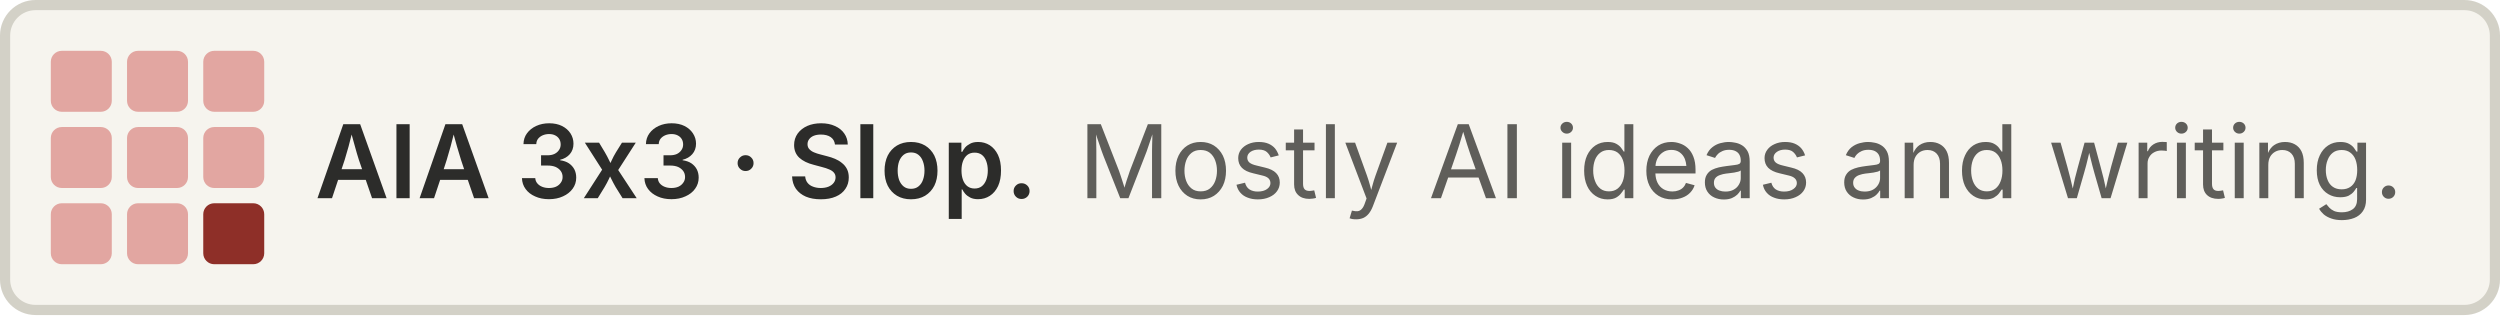
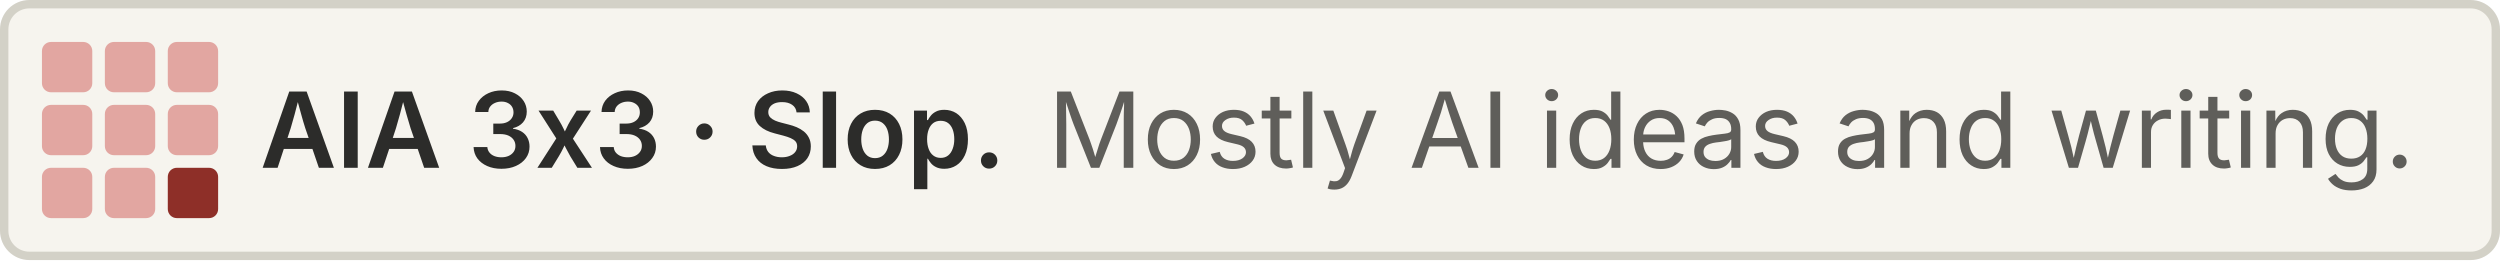
- <svg xmlns="http://www.w3.org/2000/svg" width="246" height="31" viewBox="0 0 246 31" role="img" aria-label="AIA 3x3 · Slop: mostly AI ideas and writing">
-   <rect x="0.5" y="0.5" width="245" height="30" rx="3" fill="#F6F4EE" stroke="#D3D1C7" />
+ <svg xmlns="http://www.w3.org/2000/svg" width="298" height="31" viewBox="0 0 298 31" role="img" aria-label="AIA 3x3 · Slop: mostly AI ideas and writing">
+   <rect x="0.5" y="0.5" width="297" height="30" rx="3" fill="#F6F4EE" stroke="#D3D1C7" />
  <rect x="5" y="5" width="6" height="6" rx="1.08" fill="#E2A6A1" />
  <rect x="12.5" y="5" width="6" height="6" rx="1.08" fill="#E2A6A1" />
  <rect x="20" y="5" width="6" height="6" rx="1.08" fill="#E2A6A1" />
  <rect x="5" y="12.5" width="6" height="6" rx="1.08" fill="#E2A6A1" />
  <rect x="12.5" y="12.5" width="6" height="6" rx="1.08" fill="#E2A6A1" />
  <rect x="20" y="12.5" width="6" height="6" rx="1.08" fill="#E2A6A1" />
  <rect x="5" y="20" width="6" height="6" rx="1.08" fill="#E2A6A1" />
  <rect x="12.5" y="20" width="6" height="6" rx="1.08" fill="#E2A6A1" />
  <rect x="20" y="20" width="6" height="6" rx="1.08" fill="#8E2F28" />
-   <path fill="#2C2C2A" d="M32.67 19.50L31.24 19.50L33.78 12.22L35.44 12.22L38.04 19.50L36.61 19.50L35.99 17.70L33.27 17.70L32.67 19.50M33.61 16.65L35.63 16.65L35.31 15.72Q35.12 15.13 34.92 14.39Q34.77 13.87 34.60 13.24Q34.44 13.88 34.30 14.41Q34.10 15.15 33.92 15.72M39.01 12.22L40.31 12.22L40.31 19.50L39.01 19.50M42.71 19.50L41.29 19.50L43.83 12.22L45.48 12.22L48.08 19.50L46.65 19.50L46.03 17.70L43.31 17.70L42.71 19.50M43.66 16.65L45.67 16.65L45.36 15.72Q45.17 15.13 44.96 14.39Q44.81 13.87 44.64 13.24Q44.48 13.88 44.34 14.41Q44.14 15.15 43.96 15.72M54.02 19.60Q53.25 19.60 52.66 19.33Q52.06 19.07 51.72 18.60Q51.38 18.14 51.36 17.53L52.67 17.53Q52.69 17.83 52.87 18.04Q53.05 18.26 53.35 18.38Q53.65 18.50 54.02 18.50Q54.41 18.50 54.71 18.37Q55.01 18.23 55.18 17.98Q55.36 17.74 55.36 17.42Q55.36 17.08 55.18 16.83Q55 16.58 54.68 16.43Q54.35 16.29 53.89 16.29L53.24 16.29L53.24 15.28L53.89 15.28Q54.27 15.28 54.55 15.15Q54.84 15.01 55 14.77Q55.17 14.53 55.17 14.22Q55.17 13.91 55.03 13.68Q54.89 13.45 54.63 13.32Q54.37 13.19 54.03 13.19Q53.70 13.19 53.41 13.31Q53.13 13.43 52.95 13.65Q52.78 13.87 52.77 14.18L51.51 14.18Q51.52 13.57 51.86 13.11Q52.20 12.65 52.77 12.39Q53.34 12.13 54.04 12.13Q54.77 12.13 55.31 12.40Q55.84 12.67 56.14 13.13Q56.43 13.59 56.43 14.14Q56.43 14.75 56.07 15.17Q55.71 15.58 55.12 15.72L55.12 15.77Q55.63 15.84 55.98 16.07Q56.33 16.31 56.52 16.67Q56.70 17.03 56.70 17.48Q56.70 18.09 56.35 18.57Q56 19.05 55.40 19.32Q54.80 19.60 54.02 19.60M58.82 19.50L57.45 19.50L59.25 16.70L57.55 14.04L58.95 14.04L59.51 14.97Q59.75 15.38 59.94 15.78Q60 15.91 60.07 16.04Q60.13 15.91 60.19 15.78Q60.37 15.38 60.62 14.97L61.20 14.04L62.56 14.04L60.83 16.73L62.65 19.50L61.26 19.50L60.58 18.41Q60.34 17.99 60.15 17.60Q60.09 17.48 60.03 17.36Q59.97 17.48 59.92 17.60Q59.74 17.99 59.49 18.41M66.07 19.60Q65.30 19.60 64.71 19.33Q64.12 19.07 63.77 18.60Q63.43 18.14 63.41 17.53L64.73 17.53Q64.75 17.83 64.92 18.04Q65.10 18.26 65.40 18.38Q65.70 18.50 66.07 18.50Q66.46 18.50 66.76 18.37Q67.06 18.23 67.23 17.98Q67.41 17.74 67.41 17.42Q67.41 17.08 67.23 16.83Q67.05 16.58 66.73 16.43Q66.40 16.29 65.94 16.29L65.29 16.29L65.29 15.28L65.94 15.28Q66.32 15.28 66.61 15.15Q66.89 15.01 67.05 14.77Q67.22 14.53 67.22 14.22Q67.22 13.91 67.08 13.68Q66.94 13.45 66.68 13.32Q66.42 13.19 66.08 13.19Q65.75 13.19 65.46 13.31Q65.18 13.43 65 13.65Q64.83 13.87 64.82 14.18L63.56 14.18Q63.57 13.57 63.91 13.11Q64.25 12.65 64.82 12.39Q65.39 12.13 66.09 12.13Q66.82 12.13 67.36 12.40Q67.89 12.67 68.19 13.13Q68.49 13.59 68.49 14.14Q68.49 14.75 68.12 15.17Q67.76 15.58 67.17 15.72L67.17 15.77Q67.68 15.84 68.03 16.07Q68.38 16.31 68.57 16.67Q68.75 17.03 68.75 17.48Q68.75 18.09 68.40 18.57Q68.06 19.05 67.45 19.32Q66.85 19.60 66.07 19.60M73.36 16.83Q73.04 16.83 72.81 16.60Q72.58 16.38 72.58 16.05Q72.58 15.72 72.81 15.50Q73.04 15.27 73.36 15.27Q73.70 15.27 73.92 15.50Q74.15 15.72 74.15 16.05Q74.15 16.38 73.92 16.60Q73.70 16.83 73.36 16.83M80.77 19.61Q79.92 19.61 79.30 19.35Q78.68 19.08 78.32 18.58Q77.97 18.08 77.94 17.36L79.23 17.36Q79.26 17.74 79.47 18Q79.67 18.25 80.01 18.37Q80.35 18.50 80.76 18.50Q81.19 18.50 81.52 18.37Q81.84 18.24 82.03 18Q82.22 17.76 82.22 17.45Q82.22 17.17 82.05 16.98Q81.89 16.79 81.59 16.67Q81.30 16.54 80.90 16.44L80.08 16.22Q79.16 15.99 78.65 15.52Q78.14 15.04 78.14 14.27Q78.14 13.63 78.49 13.14Q78.84 12.66 79.44 12.39Q80.04 12.13 80.80 12.13Q81.58 12.13 82.16 12.40Q82.75 12.66 83.08 13.14Q83.41 13.61 83.42 14.22L82.16 14.22Q82.11 13.75 81.74 13.49Q81.37 13.24 80.78 13.24Q80.37 13.24 80.07 13.36Q79.78 13.48 79.62 13.70Q79.46 13.91 79.46 14.19Q79.46 14.50 79.65 14.69Q79.84 14.89 80.12 15Q80.41 15.12 80.70 15.19L81.38 15.37Q81.79 15.47 82.17 15.63Q82.55 15.79 82.85 16.04Q83.16 16.28 83.34 16.63Q83.52 16.99 83.52 17.46Q83.52 18.10 83.19 18.58Q82.87 19.07 82.25 19.34Q81.63 19.61 80.77 19.61M84.66 12.22L85.93 12.22L85.93 19.50L84.66 19.50M89.64 19.61Q88.85 19.61 88.26 19.26Q87.67 18.90 87.35 18.27Q87.04 17.64 87.04 16.80Q87.04 15.95 87.35 15.31Q87.67 14.68 88.26 14.32Q88.85 13.97 89.64 13.97Q90.44 13.97 91.03 14.32Q91.62 14.68 91.94 15.31Q92.25 15.95 92.25 16.80Q92.25 17.64 91.94 18.27Q91.62 18.90 91.03 19.26Q90.44 19.61 89.64 19.61M89.64 18.58Q90.09 18.58 90.38 18.34Q90.68 18.10 90.82 17.70Q90.97 17.29 90.97 16.79Q90.97 16.29 90.82 15.89Q90.68 15.48 90.38 15.24Q90.09 15 89.64 15Q89.20 15 88.91 15.24Q88.62 15.48 88.47 15.88Q88.33 16.29 88.33 16.79Q88.33 17.29 88.47 17.70Q88.62 18.10 88.91 18.34Q89.20 18.58 89.64 18.58M94.63 21.54L93.36 21.54L93.36 14.04L94.60 14.04L94.60 14.94L94.69 14.94Q94.78 14.75 94.96 14.52Q95.15 14.30 95.46 14.14Q95.77 13.97 96.25 13.97Q96.88 13.97 97.39 14.29Q97.90 14.62 98.20 15.24Q98.50 15.87 98.50 16.78Q98.50 17.68 98.21 18.31Q97.91 18.94 97.40 19.27Q96.89 19.60 96.24 19.60Q95.78 19.60 95.47 19.44Q95.16 19.28 94.97 19.06Q94.78 18.83 94.69 18.64L94.63 18.64L94.63 21.54M95.90 18.55Q96.33 18.55 96.62 18.32Q96.90 18.09 97.05 17.69Q97.20 17.28 97.20 16.78Q97.20 16.27 97.05 15.87Q96.91 15.47 96.62 15.24Q96.33 15.02 95.90 15.02Q95.48 15.02 95.19 15.24Q94.91 15.46 94.76 15.85Q94.61 16.24 94.61 16.78Q94.61 17.31 94.76 17.71Q94.91 18.11 95.20 18.33Q95.49 18.55 95.90 18.55M100.52 19.58Q100.19 19.58 99.97 19.36Q99.74 19.13 99.74 18.80Q99.74 18.47 99.97 18.25Q100.19 18.03 100.52 18.03Q100.85 18.03 101.08 18.25Q101.31 18.47 101.31 18.80Q101.31 19.13 101.08 19.36Q100.85 19.58 100.52 19.58" />
-   <path fill="#5F5E5A" d="M107.88 19.50L107 19.50L107 12.22L108.32 12.22L110.11 16.81Q110.17 16.98 110.25 17.22Q110.33 17.46 110.42 17.74Q110.51 18.03 110.60 18.30Q110.62 18.39 110.64 18.47Q110.66 18.40 110.69 18.32Q110.77 18.05 110.86 17.76Q110.95 17.48 111.04 17.23Q111.12 16.98 111.18 16.81L112.95 12.22L114.27 12.22L114.27 19.50L113.36 19.50L113.36 15.34Q113.36 15.12 113.36 14.83Q113.36 14.54 113.37 14.23Q113.38 13.91 113.39 13.58Q113.39 13.40 113.39 13.22Q113.33 13.42 113.26 13.63Q113.14 13.98 113.03 14.31Q112.92 14.63 112.83 14.90Q112.73 15.17 112.66 15.34L111.04 19.50L110.23 19.50L108.58 15.34Q108.51 15.17 108.42 14.91Q108.33 14.65 108.22 14.33Q108.11 14.01 107.99 13.66Q107.92 13.45 107.85 13.23Q107.85 13.38 107.86 13.54Q107.86 13.86 107.87 14.18Q107.87 14.50 107.88 14.81Q107.88 15.11 107.88 15.34M118.14 19.62Q117.40 19.62 116.84 19.27Q116.28 18.91 115.97 18.28Q115.66 17.64 115.66 16.80Q115.66 15.95 115.97 15.31Q116.28 14.68 116.84 14.32Q117.40 13.97 118.14 13.97Q118.89 13.97 119.45 14.32Q120.01 14.68 120.33 15.31Q120.64 15.95 120.64 16.80Q120.64 17.64 120.33 18.28Q120.01 18.91 119.45 19.27Q118.89 19.62 118.14 19.62M118.14 18.83Q118.70 18.83 119.05 18.55Q119.41 18.26 119.58 17.80Q119.75 17.34 119.75 16.80Q119.75 16.26 119.58 15.80Q119.41 15.33 119.05 15.04Q118.70 14.76 118.14 14.76Q117.60 14.76 117.25 15.04Q116.89 15.33 116.72 15.79Q116.55 16.26 116.55 16.80Q116.55 17.34 116.72 17.80Q116.89 18.26 117.25 18.55Q117.60 18.83 118.14 18.83M123.77 19.62Q123.21 19.62 122.78 19.45Q122.34 19.29 122.06 18.97Q121.77 18.65 121.67 18.18L122.51 17.98Q122.63 18.43 122.95 18.64Q123.28 18.85 123.76 18.85Q124.34 18.85 124.68 18.60Q125.01 18.36 125.01 18.02Q125.01 17.74 124.82 17.55Q124.62 17.36 124.21 17.27L123.31 17.05Q122.56 16.88 122.20 16.51Q121.84 16.14 121.84 15.56Q121.84 15.10 122.10 14.74Q122.37 14.38 122.82 14.18Q123.28 13.97 123.86 13.97Q124.42 13.97 124.82 14.14Q125.21 14.31 125.46 14.60Q125.70 14.90 125.83 15.29L125.03 15.49Q124.92 15.20 124.66 14.96Q124.39 14.72 123.87 14.72Q123.38 14.72 123.05 14.94Q122.73 15.17 122.73 15.51Q122.73 15.81 122.95 16Q123.17 16.18 123.65 16.29L124.47 16.49Q125.21 16.66 125.57 17.03Q125.93 17.40 125.93 17.96Q125.93 18.44 125.66 18.81Q125.39 19.19 124.90 19.40Q124.41 19.62 123.77 19.62M128.22 14.04L129.35 14.04L129.35 14.79L128.22 14.79L128.22 18.08Q128.22 18.45 128.37 18.62Q128.52 18.79 128.87 18.79Q128.95 18.79 129.08 18.77Q129.21 18.75 129.32 18.73L129.50 19.47Q129.36 19.52 129.19 19.54Q129.01 19.57 128.84 19.57Q128.13 19.57 127.74 19.19Q127.34 18.82 127.34 18.15L127.34 14.79L126.52 14.79L126.52 14.04L127.34 14.04L127.34 12.74L128.22 12.74M130.47 12.22L131.35 12.22L131.35 19.50L130.47 19.50M132.80 21.48L133.03 20.72L133.12 20.74Q133.39 20.81 133.61 20.78Q133.83 20.75 134 20.56Q134.18 20.37 134.31 19.98L134.47 19.53L132.38 14.04L133.34 14.04L134.51 17.28Q134.69 17.79 134.82 18.28Q134.87 18.49 134.93 18.69Q134.98 18.49 135.04 18.28Q135.17 17.78 135.35 17.28L136.52 14.04L137.48 14.04L135.08 20.32Q134.91 20.75 134.68 21.03Q134.45 21.31 134.14 21.45Q133.83 21.58 133.45 21.58Q133.21 21.58 133.04 21.55Q132.87 21.51 132.80 21.48M141.79 19.50L140.81 19.50L143.45 12.22L144.52 12.22L147.20 19.50L146.22 19.50L145.49 17.47L142.50 17.47L141.79 19.50M142.78 16.66L145.21 16.66L144.68 15.18Q144.54 14.78 144.35 14.18Q144.19 13.69 143.98 12.97Q143.77 13.70 143.61 14.20Q143.42 14.81 143.29 15.18M148.33 12.22L149.26 12.22L149.26 19.50L148.33 19.50M154.60 19.50L153.72 19.50L153.72 14.04L154.60 14.04L154.60 19.50M154.17 13.15Q153.92 13.15 153.74 12.98Q153.55 12.81 153.55 12.57Q153.55 12.32 153.74 12.15Q153.92 11.99 154.17 11.99Q154.42 11.99 154.60 12.15Q154.78 12.32 154.78 12.57Q154.78 12.81 154.60 12.98Q154.42 13.15 154.17 13.15M158.19 19.62Q157.51 19.62 156.99 19.27Q156.46 18.92 156.17 18.29Q155.88 17.65 155.88 16.79Q155.88 15.92 156.17 15.29Q156.47 14.66 156.99 14.31Q157.51 13.97 158.19 13.97Q158.73 13.97 159.04 14.15Q159.35 14.32 159.52 14.55Q159.69 14.77 159.78 14.92L159.84 14.92L159.84 12.22L160.72 12.22L160.72 19.50L159.87 19.50L159.87 18.66L159.78 18.66Q159.69 18.81 159.51 19.03Q159.34 19.26 159.03 19.44Q158.71 19.62 158.19 19.62M158.32 18.83Q158.82 18.83 159.16 18.57Q159.50 18.31 159.68 17.84Q159.85 17.38 159.85 16.78Q159.85 16.17 159.68 15.72Q159.51 15.27 159.17 15.01Q158.82 14.76 158.32 14.76Q157.80 14.76 157.46 15.03Q157.11 15.30 156.94 15.75Q156.77 16.21 156.77 16.78Q156.77 17.35 156.95 17.81Q157.12 18.28 157.47 18.56Q157.81 18.83 158.32 18.83M164.56 19.62Q163.77 19.62 163.20 19.27Q162.62 18.91 162.31 18.28Q162 17.65 162 16.81Q162 15.97 162.30 15.33Q162.61 14.70 163.16 14.33Q163.72 13.97 164.46 13.97Q164.89 13.97 165.31 14.12Q165.74 14.26 166.08 14.58Q166.43 14.90 166.63 15.42Q166.84 15.95 166.84 16.70L166.84 17.07L162.89 17.07Q162.91 17.60 163.10 17.98Q163.31 18.40 163.69 18.62Q164.07 18.84 164.57 18.84Q164.89 18.84 165.15 18.74Q165.42 18.65 165.61 18.46Q165.80 18.27 165.90 18L166.75 18.23Q166.62 18.64 166.32 18.95Q166.02 19.27 165.57 19.44Q165.12 19.62 164.56 19.62M162.90 16.33L165.94 16.33Q165.91 15.96 165.79 15.64Q165.62 15.23 165.28 14.99Q164.95 14.75 164.46 14.75Q163.96 14.75 163.61 15Q163.26 15.24 163.08 15.62Q162.92 15.96 162.90 16.33M169.62 19.63Q169.11 19.63 168.68 19.43Q168.26 19.24 168.01 18.86Q167.76 18.48 167.76 17.95Q167.76 17.48 167.95 17.19Q168.13 16.89 168.44 16.72Q168.75 16.56 169.13 16.47Q169.51 16.39 169.89 16.34Q170.38 16.28 170.68 16.24Q170.99 16.21 171.14 16.13Q171.29 16.04 171.29 15.84L171.29 15.81Q171.29 15.47 171.16 15.23Q171.04 15 170.78 14.87Q170.53 14.74 170.15 14.74Q169.76 14.74 169.48 14.87Q169.20 14.99 169.03 15.17Q168.85 15.35 168.76 15.54L167.92 15.27Q168.13 14.77 168.49 14.49Q168.84 14.21 169.27 14.09Q169.70 13.97 170.12 13.97Q170.40 13.97 170.74 14.04Q171.09 14.10 171.42 14.30Q171.74 14.50 171.96 14.88Q172.17 15.26 172.17 15.90L172.17 19.50L171.30 19.50L171.30 18.76L171.25 18.76Q171.15 18.95 170.95 19.15Q170.74 19.35 170.42 19.49Q170.09 19.63 169.62 19.63M169.78 18.85Q170.26 18.85 170.60 18.66Q170.94 18.47 171.11 18.16Q171.29 17.86 171.29 17.53L171.29 16.77Q171.24 16.83 171.05 16.89Q170.87 16.94 170.64 16.98Q170.41 17.01 170.19 17.04Q169.98 17.07 169.85 17.08Q169.53 17.12 169.26 17.22Q168.98 17.31 168.81 17.50Q168.65 17.68 168.65 17.99Q168.65 18.27 168.79 18.46Q168.94 18.66 169.19 18.75Q169.45 18.85 169.78 18.85M175.57 19.62Q175 19.62 174.57 19.45Q174.13 19.29 173.85 18.97Q173.56 18.65 173.47 18.18L174.30 17.98Q174.42 18.43 174.74 18.64Q175.07 18.85 175.56 18.85Q176.13 18.85 176.47 18.60Q176.81 18.36 176.81 18.02Q176.81 17.74 176.61 17.55Q176.41 17.36 176.01 17.27L175.10 17.05Q174.36 16.88 173.99 16.51Q173.63 16.14 173.63 15.56Q173.63 15.10 173.90 14.74Q174.16 14.38 174.62 14.18Q175.07 13.97 175.65 13.97Q176.22 13.97 176.61 14.14Q177 14.31 177.25 14.60Q177.50 14.90 177.62 15.29L176.82 15.49Q176.71 15.20 176.45 14.96Q176.19 14.72 175.66 14.72Q175.17 14.72 174.85 14.94Q174.52 15.17 174.52 15.51Q174.52 15.81 174.74 16Q174.96 16.18 175.44 16.29L176.26 16.49Q177.01 16.66 177.36 17.03Q177.72 17.40 177.72 17.96Q177.72 18.44 177.45 18.81Q177.18 19.19 176.69 19.40Q176.21 19.62 175.57 19.62M183.33 19.63Q182.81 19.63 182.39 19.43Q181.97 19.24 181.72 18.86Q181.47 18.48 181.47 17.95Q181.47 17.48 181.66 17.19Q181.84 16.89 182.15 16.72Q182.46 16.56 182.84 16.47Q183.21 16.39 183.59 16.34Q184.08 16.28 184.39 16.24Q184.70 16.21 184.85 16.13Q185 16.04 185 15.84L185 15.81Q185 15.47 184.87 15.23Q184.74 15 184.49 14.87Q184.23 14.74 183.85 14.74Q183.46 14.74 183.18 14.87Q182.91 14.99 182.73 15.17Q182.56 15.35 182.47 15.54L181.63 15.27Q181.84 14.77 182.19 14.49Q182.55 14.21 182.98 14.09Q183.41 13.97 183.83 13.97Q184.10 13.97 184.45 14.04Q184.80 14.10 185.12 14.30Q185.45 14.50 185.66 14.88Q185.87 15.26 185.87 15.90L185.87 19.50L185.01 19.50L185.01 18.76L184.95 18.76Q184.86 18.95 184.65 19.15Q184.45 19.35 184.12 19.49Q183.79 19.63 183.33 19.63M183.48 18.85Q183.97 18.85 184.31 18.66Q184.64 18.47 184.82 18.16Q185 17.86 185 17.53L185 16.77Q184.94 16.83 184.76 16.89Q184.58 16.94 184.35 16.98Q184.12 17.01 183.90 17.04Q183.68 17.07 183.55 17.08Q183.24 17.12 182.96 17.22Q182.69 17.31 182.52 17.50Q182.35 17.68 182.35 17.99Q182.35 18.27 182.50 18.46Q182.65 18.66 182.90 18.75Q183.15 18.85 183.48 18.85M188.30 16.23L188.30 19.50L187.42 19.50L187.42 14.04L188.26 14.04L188.27 15.05Q188.50 14.54 188.86 14.29Q189.32 13.97 189.94 13.97Q190.49 13.97 190.90 14.20Q191.32 14.43 191.55 14.88Q191.78 15.34 191.78 16.03L191.78 19.50L190.90 19.50L190.90 16.11Q190.90 15.48 190.57 15.12Q190.24 14.76 189.67 14.76Q189.28 14.76 188.97 14.93Q188.66 15.11 188.48 15.43Q188.30 15.76 188.30 16.23M195.37 19.62Q194.69 19.62 194.17 19.27Q193.65 18.92 193.35 18.29Q193.06 17.65 193.06 16.79Q193.06 15.92 193.36 15.29Q193.65 14.66 194.17 14.31Q194.70 13.97 195.38 13.97Q195.91 13.97 196.22 14.15Q196.53 14.32 196.70 14.55Q196.87 14.77 196.96 14.92L197.03 14.92L197.03 12.22L197.91 12.22L197.91 19.50L197.06 19.50L197.06 18.66L196.96 18.66Q196.87 18.81 196.70 19.03Q196.52 19.26 196.21 19.44Q195.89 19.62 195.37 19.62M195.50 18.83Q196 18.83 196.34 18.57Q196.68 18.31 196.86 17.84Q197.04 17.38 197.04 16.78Q197.04 16.17 196.86 15.72Q196.69 15.27 196.35 15.01Q196.01 14.76 195.50 14.76Q194.99 14.76 194.64 15.03Q194.30 15.30 194.13 15.75Q193.96 16.21 193.96 16.78Q193.96 17.35 194.13 17.81Q194.30 18.28 194.65 18.56Q195 18.83 195.50 18.83M204.36 19.50L203.49 19.50L201.83 14.04L202.76 14.04L203.43 16.42Q203.56 16.91 203.72 17.53Q203.84 18 203.96 18.55Q204.06 18.02 204.17 17.56Q204.33 16.94 204.47 16.42L205.12 14.04L206.06 14.04L206.70 16.42Q206.84 16.93 206.99 17.54Q207.10 18.01 207.21 18.54Q207.32 18.01 207.44 17.55Q207.59 16.94 207.73 16.42L208.40 14.04L209.33 14.04L207.68 19.50L206.80 19.50L206.09 17.03Q205.99 16.65 205.88 16.26Q205.78 15.87 205.68 15.46Q205.63 15.25 205.58 15.04Q205.53 15.25 205.48 15.46Q205.38 15.87 205.28 16.27Q205.18 16.66 205.07 17.03M211.32 19.50L210.44 19.50L210.44 14.04L211.29 14.04L211.29 14.88L211.35 14.88Q211.50 14.47 211.89 14.21Q212.28 13.96 212.77 13.96Q212.87 13.96 213 13.97Q213.13 13.97 213.21 13.98L213.21 14.86Q213.17 14.85 213.02 14.83Q212.86 14.81 212.69 14.81Q212.29 14.81 211.98 14.98Q211.67 15.14 211.50 15.43Q211.32 15.71 211.32 16.08M215.09 19.50L214.21 19.50L214.21 14.04L215.09 14.04L215.09 19.50M214.65 13.15Q214.40 13.15 214.22 12.98Q214.04 12.81 214.04 12.57Q214.04 12.32 214.22 12.15Q214.40 11.99 214.65 11.99Q214.91 11.99 215.09 12.15Q215.27 12.32 215.27 12.57Q215.27 12.81 215.09 12.98Q214.91 13.15 214.65 13.15M217.66 14.04L218.78 14.04L218.78 14.79L217.66 14.79L217.66 18.08Q217.66 18.45 217.81 18.62Q217.95 18.79 218.30 18.79Q218.38 18.79 218.51 18.77Q218.64 18.75 218.75 18.73L218.93 19.47Q218.79 19.52 218.62 19.54Q218.45 19.57 218.28 19.57Q217.57 19.57 217.17 19.19Q216.78 18.82 216.78 18.15L216.78 14.79L215.96 14.79L215.96 14.04L216.78 14.04L216.78 12.74L217.66 12.74M220.78 19.50L219.90 19.50L219.90 14.04L220.78 14.04L220.78 19.50M220.35 13.15Q220.10 13.15 219.92 12.98Q219.74 12.81 219.74 12.57Q219.74 12.32 219.92 12.15Q220.10 11.99 220.35 11.99Q220.60 11.99 220.78 12.15Q220.96 12.32 220.96 12.57Q220.96 12.81 220.78 12.98Q220.60 13.15 220.35 13.15M223.20 16.23L223.20 19.50L222.32 19.50L222.32 14.04L223.17 14.04L223.17 15.05Q223.40 14.54 223.76 14.29Q224.22 13.97 224.84 13.97Q225.40 13.97 225.81 14.20Q226.23 14.43 226.46 14.88Q226.69 15.34 226.69 16.03L226.69 19.50L225.81 19.50L225.81 16.11Q225.81 15.48 225.48 15.12Q225.15 14.76 224.58 14.76Q224.19 14.76 223.88 14.93Q223.56 15.11 223.38 15.43Q223.20 15.76 223.20 16.23M230.44 21.66Q229.84 21.66 229.40 21.50Q228.96 21.35 228.66 21.10Q228.37 20.84 228.20 20.54L228.91 20.09Q229.03 20.24 229.20 20.43Q229.38 20.62 229.67 20.76Q229.97 20.89 230.44 20.89Q231.10 20.89 231.52 20.58Q231.94 20.27 231.94 19.59L231.94 18.50L231.86 18.50Q231.77 18.66 231.60 18.87Q231.43 19.08 231.12 19.25Q230.80 19.41 230.27 19.41Q229.62 19.41 229.10 19.10Q228.57 18.79 228.27 18.20Q227.97 17.60 227.97 16.75Q227.97 15.90 228.27 15.28Q228.56 14.66 229.09 14.31Q229.61 13.97 230.29 13.97Q230.82 13.97 231.14 14.15Q231.45 14.32 231.62 14.54Q231.79 14.77 231.88 14.92L231.97 14.92L231.97 14.04L232.82 14.04L232.82 19.64Q232.82 20.34 232.50 20.79Q232.19 21.24 231.65 21.45Q231.11 21.66 230.44 21.66M230.42 18.63Q230.92 18.63 231.26 18.40Q231.60 18.18 231.78 17.75Q231.95 17.32 231.95 16.73Q231.95 16.15 231.78 15.70Q231.61 15.26 231.26 15.01Q230.92 14.76 230.42 14.76Q229.90 14.76 229.56 15.02Q229.21 15.29 229.04 15.74Q228.86 16.18 228.86 16.73Q228.86 17.29 229.04 17.72Q229.21 18.15 229.56 18.39Q229.91 18.63 230.42 18.63M235.03 19.56Q234.76 19.56 234.57 19.37Q234.38 19.18 234.38 18.90Q234.38 18.63 234.57 18.44Q234.76 18.25 235.03 18.25Q235.31 18.25 235.50 18.44Q235.69 18.63 235.69 18.90Q235.69 19.18 235.50 19.37Q235.31 19.56 235.03 19.56" />
+   <path fill="#2C2C2A" d="M33.09 20L31.31 20L34.48 10.91L36.55 10.91L39.80 20L38.01 20L37.24 17.75L33.83 17.75L33.09 20M34.27 16.44L36.79 16.44L36.39 15.28Q36.15 14.54 35.90 13.62Q35.71 12.96 35.50 12.17Q35.30 12.97 35.12 13.63Q34.87 14.57 34.65 15.28M41.01 10.91L42.64 10.91L42.64 20L41.01 20M45.64 20L43.86 20L47.03 10.91L49.10 10.91L52.35 20L50.56 20L49.79 17.75L46.39 17.75L45.64 20M46.82 16.44L49.34 16.44L48.94 15.28Q48.71 14.54 48.45 13.62Q48.27 12.96 48.05 12.17Q47.85 12.97 47.67 13.63Q47.42 14.57 47.20 15.28M59.77 20.12Q58.81 20.12 58.07 19.79Q57.33 19.46 56.90 18.88Q56.48 18.30 56.45 17.53L58.09 17.53Q58.12 17.91 58.34 18.18Q58.56 18.46 58.94 18.61Q59.31 18.75 59.77 18.75Q60.26 18.75 60.64 18.58Q61.01 18.41 61.23 18.10Q61.44 17.80 61.44 17.39Q61.44 16.98 61.22 16.66Q61 16.34 60.60 16.16Q60.19 15.98 59.61 15.98L58.80 15.98L58.80 14.73L59.61 14.73Q60.08 14.73 60.44 14.56Q60.80 14.39 61 14.09Q61.21 13.79 61.21 13.40Q61.21 13.01 61.03 12.72Q60.86 12.44 60.54 12.28Q60.22 12.11 59.79 12.11Q59.37 12.11 59.02 12.26Q58.66 12.41 58.44 12.69Q58.22 12.96 58.21 13.35L56.64 13.35Q56.65 12.59 57.08 12.01Q57.50 11.44 58.21 11.11Q58.92 10.78 59.80 10.78Q60.71 10.78 61.38 11.13Q62.05 11.47 62.42 12.04Q62.79 12.61 62.79 13.30Q62.79 14.07 62.34 14.59Q61.89 15.10 61.15 15.27L61.15 15.34Q61.79 15.43 62.23 15.72Q62.67 16.01 62.89 16.46Q63.12 16.91 63.12 17.48Q63.12 18.24 62.69 18.84Q62.26 19.44 61.50 19.78Q60.75 20.12 59.77 20.12M65.77 20L64.06 20L66.31 16.50L64.19 13.18L65.94 13.18L66.63 14.34Q66.94 14.85 67.18 15.35Q67.25 15.51 67.33 15.67Q67.41 15.51 67.49 15.35Q67.71 14.85 68.02 14.34L68.74 13.18L70.45 13.18L68.29 16.53L70.56 20L68.82 20L67.98 18.63Q67.68 18.11 67.44 17.63Q67.36 17.47 67.29 17.33Q67.21 17.47 67.15 17.63Q66.92 18.11 66.61 18.63M74.84 20.12Q73.88 20.12 73.14 19.79Q72.39 19.46 71.97 18.88Q71.54 18.30 71.52 17.53L73.16 17.53Q73.18 17.91 73.40 18.18Q73.63 18.46 74 18.61Q74.37 18.75 74.84 18.75Q75.32 18.75 75.70 18.58Q76.07 18.41 76.29 18.10Q76.51 17.80 76.51 17.39Q76.51 16.98 76.29 16.66Q76.07 16.34 75.66 16.16Q75.25 15.98 74.67 15.98L73.86 15.98L73.86 14.73L74.67 14.73Q75.15 14.73 75.51 14.56Q75.87 14.39 76.07 14.09Q76.27 13.79 76.27 13.40Q76.27 13.01 76.10 12.72Q75.92 12.44 75.60 12.28Q75.28 12.11 74.85 12.11Q74.43 12.11 74.08 12.26Q73.72 12.41 73.50 12.69Q73.29 12.96 73.27 13.35L71.70 13.35Q71.72 12.59 72.14 12.01Q72.56 11.44 73.28 11.11Q73.99 10.78 74.87 10.78Q75.78 10.78 76.45 11.13Q77.12 11.47 77.49 12.04Q77.86 12.61 77.86 13.30Q77.86 14.07 77.41 14.59Q76.95 15.10 76.21 15.27L76.21 15.34Q76.85 15.43 77.29 15.72Q77.73 16.01 77.96 16.46Q78.19 16.91 78.19 17.48Q78.19 18.24 77.75 18.84Q77.32 19.44 76.57 19.78Q75.81 20.12 74.84 20.12M83.95 16.66Q83.55 16.66 83.26 16.38Q82.98 16.10 82.98 15.68Q82.98 15.28 83.26 15Q83.55 14.71 83.95 14.71Q84.37 14.71 84.65 15Q84.94 15.28 84.94 15.68Q84.94 16.10 84.65 16.38Q84.37 16.66 83.95 16.66M93.21 20.14Q92.15 20.14 91.37 19.81Q90.59 19.48 90.16 18.85Q89.72 18.22 89.68 17.33L91.28 17.33Q91.33 17.80 91.58 18.12Q91.84 18.44 92.26 18.59Q92.68 18.75 93.19 18.75Q93.73 18.75 94.14 18.58Q94.56 18.42 94.79 18.12Q95.02 17.83 95.02 17.44Q95.02 17.08 94.82 16.85Q94.61 16.62 94.24 16.46Q93.87 16.30 93.38 16.17L92.35 15.90Q91.21 15.61 90.57 15.02Q89.93 14.43 89.93 13.46Q89.93 12.66 90.36 12.05Q90.80 11.45 91.55 11.12Q92.30 10.78 93.25 10.78Q94.22 10.78 94.95 11.12Q95.69 11.46 96.10 12.05Q96.51 12.64 96.53 13.40L94.95 13.40Q94.89 12.81 94.42 12.49Q93.96 12.17 93.23 12.17Q92.71 12.17 92.34 12.32Q91.97 12.48 91.78 12.75Q91.58 13.02 91.58 13.37Q91.58 13.74 91.81 13.99Q92.05 14.23 92.40 14.38Q92.76 14.53 93.13 14.62L93.98 14.84Q94.48 14.96 94.96 15.16Q95.43 15.36 95.82 15.67Q96.20 15.98 96.42 16.42Q96.65 16.86 96.65 17.45Q96.65 18.25 96.24 18.86Q95.83 19.46 95.06 19.80Q94.29 20.14 93.21 20.14M98.07 10.91L99.66 10.91L99.66 20L98.07 20M104.30 20.14Q103.31 20.14 102.58 19.70Q101.84 19.26 101.44 18.46Q101.04 17.67 101.04 16.62Q101.04 15.56 101.44 14.77Q101.84 13.97 102.58 13.53Q103.31 13.09 104.30 13.09Q105.30 13.09 106.04 13.53Q106.77 13.97 107.17 14.77Q107.57 15.56 107.57 16.62Q107.57 17.67 107.17 18.46Q106.77 19.26 106.04 19.70Q105.30 20.14 104.30 20.14M104.30 18.85Q104.86 18.85 105.23 18.55Q105.60 18.25 105.78 17.75Q105.96 17.24 105.96 16.62Q105.96 15.99 105.78 15.48Q105.60 14.98 105.23 14.68Q104.86 14.38 104.30 14.38Q103.75 14.38 103.38 14.68Q103.02 14.98 102.84 15.48Q102.66 15.98 102.66 16.62Q102.66 17.24 102.84 17.75Q103.02 18.25 103.38 18.55Q103.75 18.85 104.30 18.85M110.54 22.55L108.95 22.55L108.95 13.18L110.50 13.18L110.50 14.31L110.61 14.31Q110.73 14.06 110.96 13.78Q111.18 13.50 111.57 13.30Q111.96 13.09 112.56 13.09Q113.35 13.09 113.99 13.49Q114.62 13.90 115 14.68Q115.38 15.47 115.38 16.60Q115.38 17.72 115.01 18.51Q114.64 19.30 114 19.71Q113.37 20.12 112.56 20.12Q111.98 20.12 111.58 19.92Q111.19 19.73 110.96 19.44Q110.73 19.16 110.61 18.92L110.54 18.92L110.54 22.55M112.13 18.82Q112.66 18.82 113.02 18.53Q113.38 18.24 113.56 17.73Q113.75 17.23 113.75 16.59Q113.75 15.96 113.57 15.46Q113.39 14.96 113.03 14.68Q112.67 14.40 112.13 14.40Q111.60 14.40 111.24 14.67Q110.88 14.95 110.70 15.44Q110.51 15.93 110.51 16.59Q110.51 17.26 110.70 17.76Q110.88 18.26 111.25 18.54Q111.61 18.82 112.13 18.82M117.90 20.10Q117.49 20.10 117.21 19.82Q116.93 19.54 116.93 19.13Q116.93 18.72 117.21 18.44Q117.49 18.16 117.90 18.16Q118.32 18.16 118.60 18.44Q118.88 18.72 118.88 19.13Q118.88 19.54 118.60 19.82Q118.32 20.10 117.90 20.10" />
+   <path fill="#5F5E5A" d="M127.10 20L126 20L126 10.91L127.64 10.91L129.88 16.64Q129.96 16.84 130.06 17.15Q130.17 17.45 130.28 17.80Q130.39 18.16 130.49 18.50Q130.53 18.61 130.56 18.72Q130.58 18.63 130.61 18.53Q130.71 18.19 130.83 17.83Q130.94 17.47 131.04 17.16Q131.15 16.85 131.23 16.64L133.44 10.91L135.09 10.91L135.09 20L133.95 20L133.95 14.81Q133.95 14.53 133.95 14.17Q133.96 13.80 133.96 13.41Q133.97 13.01 133.99 12.60Q133.99 12.37 133.99 12.14Q133.91 12.40 133.83 12.66Q133.68 13.10 133.54 13.51Q133.41 13.91 133.28 14.25Q133.16 14.59 133.08 14.81L131.04 20L130.04 20L127.97 14.81Q127.89 14.59 127.77 14.27Q127.66 13.94 127.52 13.54Q127.38 13.14 127.24 12.69Q127.15 12.43 127.06 12.16Q127.06 12.35 127.07 12.55Q127.08 12.94 127.08 13.35Q127.09 13.76 127.09 14.13Q127.10 14.51 127.10 14.81M139.93 20.15Q139 20.15 138.30 19.71Q137.61 19.27 137.21 18.47Q136.82 17.68 136.82 16.63Q136.82 15.56 137.21 14.77Q137.61 13.97 138.30 13.53Q139 13.09 139.93 13.09Q140.86 13.09 141.57 13.53Q142.27 13.97 142.66 14.77Q143.05 15.56 143.05 16.63Q143.05 17.68 142.66 18.47Q142.27 19.27 141.57 19.71Q140.86 20.15 139.93 20.15M139.93 19.16Q140.62 19.16 141.07 18.81Q141.51 18.46 141.73 17.88Q141.94 17.30 141.94 16.63Q141.94 15.95 141.73 15.37Q141.51 14.79 141.07 14.43Q140.62 14.07 139.93 14.07Q139.25 14.07 138.81 14.43Q138.37 14.79 138.15 15.37Q137.94 15.95 137.94 16.63Q137.94 17.30 138.15 17.88Q138.37 18.46 138.81 18.81Q139.25 19.16 139.93 19.16M146.97 20.15Q146.27 20.15 145.72 19.94Q145.17 19.74 144.82 19.33Q144.47 18.93 144.34 18.35L145.39 18.10Q145.53 18.66 145.94 18.92Q146.35 19.18 146.96 19.18Q147.67 19.18 148.09 18.88Q148.52 18.57 148.52 18.15Q148.52 17.80 148.27 17.56Q148.02 17.33 147.52 17.21L146.38 16.94Q145.45 16.72 145 16.26Q144.55 15.80 144.55 15.08Q144.55 14.49 144.88 14.05Q145.21 13.60 145.78 13.34Q146.35 13.09 147.08 13.09Q147.78 13.09 148.27 13.30Q148.76 13.51 149.07 13.88Q149.38 14.25 149.53 14.73L148.54 14.99Q148.40 14.62 148.07 14.32Q147.74 14.02 147.08 14.02Q146.47 14.02 146.07 14.31Q145.66 14.59 145.66 15.01Q145.66 15.39 145.94 15.62Q146.21 15.85 146.81 15.99L147.84 16.23Q148.77 16.45 149.21 16.91Q149.66 17.38 149.66 18.08Q149.66 18.68 149.32 19.14Q148.98 19.61 148.37 19.88Q147.77 20.15 146.97 20.15M152.53 13.18L153.93 13.18L153.93 14.12L152.53 14.12L152.53 18.23Q152.53 18.69 152.71 18.90Q152.90 19.11 153.33 19.11Q153.44 19.11 153.60 19.08Q153.76 19.06 153.90 19.04L154.12 19.96Q153.95 20.02 153.73 20.05Q153.52 20.09 153.30 20.09Q152.42 20.09 151.92 19.62Q151.43 19.15 151.43 18.32L151.43 14.12L150.40 14.12L150.40 13.18L151.43 13.18L151.43 11.55L152.53 11.55M155.34 10.91L156.43 10.91L156.43 20L155.34 20M158.25 22.47L158.53 21.52L158.65 21.55Q158.99 21.64 159.26 21.60Q159.54 21.56 159.75 21.32Q159.97 21.09 160.14 20.60L160.33 20.04L157.73 13.18L158.93 13.18L160.38 17.22Q160.62 17.86 160.77 18.48Q160.84 18.74 160.91 18.99Q160.98 18.74 161.05 18.47Q161.21 17.85 161.43 17.22L162.90 13.18L164.09 13.18L161.10 21.02Q160.89 21.56 160.60 21.91Q160.31 22.26 159.93 22.43Q159.54 22.60 159.06 22.60Q158.77 22.60 158.55 22.56Q158.34 22.51 158.25 22.47M169.49 20L168.26 20L171.56 10.91L172.90 10.91L176.25 20L175.03 20L174.12 17.46L170.37 17.46L169.49 20M170.72 16.45L173.76 16.45L173.10 14.60Q172.92 14.10 172.69 13.35Q172.49 12.74 172.22 11.83Q171.96 12.75 171.77 13.38Q171.52 14.14 171.36 14.60M177.66 10.91L178.82 10.91L178.82 20L177.66 20M185.50 20L184.40 20L184.40 13.18L185.50 13.18L185.50 20M184.96 12.06Q184.65 12.06 184.42 11.85Q184.19 11.63 184.19 11.33Q184.19 11.03 184.42 10.82Q184.65 10.61 184.96 10.61Q185.27 10.61 185.50 10.82Q185.73 11.03 185.73 11.33Q185.73 11.63 185.50 11.85Q185.27 12.06 184.96 12.06M189.99 20.15Q189.14 20.15 188.48 19.71Q187.83 19.28 187.46 18.49Q187.10 17.69 187.10 16.61Q187.10 15.53 187.47 14.74Q187.84 13.95 188.49 13.52Q189.14 13.09 189.99 13.09Q190.66 13.09 191.05 13.31Q191.44 13.53 191.65 13.81Q191.86 14.09 191.97 14.27L192.05 14.27L192.05 10.91L193.15 10.91L193.15 20L192.09 20L192.09 18.94L191.97 18.94Q191.86 19.13 191.64 19.42Q191.43 19.70 191.03 19.92Q190.64 20.15 189.99 20.15M190.15 19.16Q190.77 19.16 191.20 18.84Q191.63 18.51 191.85 17.93Q192.07 17.35 192.07 16.59Q192.07 15.84 191.85 15.27Q191.63 14.71 191.21 14.39Q190.78 14.07 190.15 14.07Q189.50 14.07 189.07 14.41Q188.64 14.74 188.43 15.32Q188.22 15.89 188.22 16.59Q188.22 17.31 188.43 17.89Q188.65 18.47 189.08 18.82Q189.52 19.16 190.15 19.16M197.95 20.15Q196.96 20.15 196.24 19.71Q195.53 19.27 195.14 18.48Q194.75 17.69 194.75 16.64Q194.75 15.59 195.13 14.79Q195.51 13.99 196.20 13.54Q196.89 13.09 197.82 13.09Q198.37 13.09 198.89 13.27Q199.42 13.45 199.85 13.85Q200.28 14.25 200.54 14.90Q200.79 15.56 200.79 16.50L200.79 16.96L195.86 16.96Q195.89 17.62 196.13 18.10Q196.39 18.63 196.86 18.90Q197.33 19.17 197.96 19.17Q198.36 19.17 198.69 19.05Q199.02 18.94 199.26 18.70Q199.49 18.47 199.62 18.12L200.69 18.41Q200.53 18.93 200.15 19.32Q199.77 19.71 199.21 19.93Q198.65 20.15 197.95 20.15M195.87 16.03L199.68 16.03Q199.64 15.57 199.48 15.18Q199.27 14.66 198.85 14.36Q198.44 14.07 197.82 14.07Q197.21 14.07 196.77 14.37Q196.33 14.67 196.10 15.15Q195.90 15.57 195.87 16.03M204.28 20.16Q203.63 20.16 203.11 19.91Q202.58 19.67 202.27 19.20Q201.95 18.73 201.95 18.06Q201.95 17.47 202.19 17.11Q202.42 16.74 202.81 16.53Q203.19 16.32 203.66 16.22Q204.13 16.11 204.61 16.05Q205.22 15.97 205.60 15.93Q205.99 15.89 206.18 15.78Q206.36 15.68 206.36 15.43L206.36 15.39Q206.36 14.96 206.20 14.67Q206.04 14.37 205.73 14.21Q205.41 14.06 204.93 14.06Q204.44 14.06 204.10 14.21Q203.75 14.36 203.53 14.59Q203.32 14.82 203.21 15.06L202.15 14.71Q202.41 14.09 202.86 13.73Q203.30 13.38 203.84 13.24Q204.38 13.09 204.90 13.09Q205.24 13.09 205.68 13.17Q206.12 13.26 206.52 13.50Q206.93 13.74 207.19 14.22Q207.46 14.70 207.46 15.50L207.46 20L206.38 20L206.38 19.07L206.31 19.07Q206.19 19.31 205.93 19.56Q205.68 19.82 205.27 19.99Q204.86 20.16 204.28 20.16M204.47 19.19Q205.08 19.19 205.50 18.95Q205.92 18.71 206.14 18.33Q206.36 17.95 206.36 17.53L206.36 16.59Q206.29 16.67 206.07 16.73Q205.84 16.80 205.55 16.84Q205.26 16.89 204.99 16.93Q204.72 16.96 204.56 16.98Q204.16 17.03 203.82 17.15Q203.47 17.27 203.27 17.49Q203.06 17.72 203.06 18.11Q203.06 18.47 203.24 18.71Q203.43 18.94 203.74 19.07Q204.06 19.19 204.47 19.19M211.71 20.15Q211.01 20.15 210.46 19.94Q209.91 19.74 209.56 19.33Q209.21 18.93 209.08 18.35L210.13 18.10Q210.27 18.66 210.68 18.92Q211.09 19.18 211.70 19.18Q212.41 19.18 212.83 18.88Q213.26 18.57 213.26 18.15Q213.26 17.80 213.01 17.56Q212.76 17.33 212.26 17.21L211.12 16.94Q210.19 16.72 209.74 16.26Q209.29 15.80 209.29 15.08Q209.29 14.49 209.62 14.05Q209.95 13.60 210.52 13.34Q211.09 13.09 211.82 13.09Q212.52 13.09 213.01 13.30Q213.50 13.51 213.81 13.88Q214.12 14.25 214.27 14.73L213.28 14.99Q213.14 14.62 212.81 14.32Q212.48 14.02 211.82 14.02Q211.21 14.02 210.81 14.31Q210.40 14.59 210.40 15.01Q210.40 15.39 210.68 15.62Q210.95 15.85 211.55 15.99L212.58 16.23Q213.51 16.45 213.95 16.91Q214.40 17.38 214.40 18.08Q214.40 18.68 214.06 19.14Q213.72 19.61 213.11 19.88Q212.51 20.15 211.71 20.15M221.41 20.16Q220.77 20.16 220.24 19.91Q219.71 19.67 219.40 19.20Q219.09 18.73 219.09 18.06Q219.09 17.47 219.32 17.11Q219.55 16.74 219.94 16.53Q220.33 16.32 220.80 16.22Q221.27 16.11 221.74 16.05Q222.35 15.97 222.74 15.93Q223.12 15.89 223.31 15.78Q223.49 15.68 223.49 15.43L223.49 15.39Q223.49 14.96 223.34 14.67Q223.18 14.37 222.86 14.21Q222.54 14.06 222.07 14.06Q221.58 14.06 221.23 14.21Q220.88 14.36 220.66 14.59Q220.45 14.82 220.34 15.06L219.28 14.71Q219.54 14.09 219.99 13.73Q220.44 13.38 220.97 13.24Q221.51 13.09 222.04 13.09Q222.38 13.09 222.81 13.17Q223.25 13.26 223.66 13.50Q224.06 13.74 224.33 14.22Q224.59 14.70 224.59 15.50L224.59 20L223.51 20L223.51 19.07L223.44 19.07Q223.32 19.31 223.07 19.56Q222.81 19.82 222.40 19.99Q221.99 20.16 221.41 20.16M221.60 19.19Q222.21 19.19 222.63 18.95Q223.05 18.71 223.27 18.33Q223.49 17.95 223.49 17.53L223.49 16.59Q223.43 16.67 223.20 16.73Q222.98 16.80 222.69 16.84Q222.40 16.89 222.12 16.93Q221.85 16.96 221.69 16.98Q221.30 17.03 220.95 17.15Q220.61 17.27 220.40 17.49Q220.19 17.72 220.19 18.11Q220.19 18.47 220.38 18.71Q220.56 18.94 220.88 19.07Q221.19 19.19 221.60 19.19M227.62 15.91L227.62 20L226.52 20L226.52 13.18L227.58 13.18L227.58 14.44Q227.87 13.80 228.32 13.49Q228.90 13.09 229.67 13.09Q230.36 13.09 230.88 13.37Q231.40 13.66 231.69 14.23Q231.98 14.80 231.98 15.67L231.98 20L230.88 20L230.88 15.76Q230.88 14.97 230.47 14.53Q230.06 14.08 229.34 14.08Q228.85 14.08 228.46 14.29Q228.07 14.51 227.85 14.92Q227.62 15.32 227.62 15.91M236.46 20.15Q235.62 20.15 234.96 19.71Q234.31 19.28 233.94 18.49Q233.58 17.69 233.58 16.61Q233.58 15.53 233.95 14.74Q234.32 13.95 234.97 13.52Q235.62 13.09 236.47 13.09Q237.14 13.09 237.53 13.31Q237.92 13.53 238.13 13.81Q238.34 14.09 238.45 14.27L238.53 14.27L238.53 10.91L239.63 10.91L239.63 20L238.57 20L238.57 18.94L238.45 18.94Q238.34 19.13 238.12 19.42Q237.90 19.70 237.51 19.92Q237.12 20.15 236.46 20.15M236.63 19.16Q237.25 19.16 237.68 18.84Q238.11 18.51 238.33 17.93Q238.55 17.35 238.55 16.59Q238.55 15.84 238.33 15.27Q238.11 14.71 237.68 14.39Q237.26 14.07 236.63 14.07Q235.98 14.07 235.55 14.41Q235.12 14.74 234.91 15.32Q234.69 15.89 234.69 16.59Q234.69 17.31 234.91 17.89Q235.13 18.47 235.56 18.82Q235.99 19.16 236.63 19.16M247.70 20L246.61 20L244.54 13.18L245.70 13.18L246.53 16.15Q246.71 16.77 246.90 17.53Q247.05 18.12 247.19 18.82Q247.33 18.15 247.47 17.58Q247.66 16.80 247.83 16.15L248.65 13.18L249.82 13.18L250.63 16.15Q250.80 16.78 250.99 17.55Q251.12 18.13 251.26 18.80Q251.41 18.14 251.55 17.56Q251.74 16.80 251.92 16.15L252.75 13.18L253.91 13.18L251.84 20L250.75 20L249.87 16.91Q249.73 16.44 249.60 15.95Q249.48 15.47 249.35 14.95Q249.29 14.69 249.23 14.42Q249.17 14.68 249.10 14.95Q248.98 15.47 248.85 15.96Q248.72 16.45 248.59 16.91M256.40 20L255.31 20L255.31 13.18L256.37 13.18L256.37 14.23L256.44 14.23Q256.63 13.71 257.12 13.39Q257.60 13.08 258.21 13.08Q258.33 13.08 258.50 13.08Q258.67 13.09 258.77 13.10L258.77 14.20Q258.72 14.19 258.52 14.17Q258.33 14.14 258.11 14.14Q257.62 14.14 257.23 14.35Q256.84 14.55 256.62 14.91Q256.40 15.26 256.40 15.73M261.11 20L260.01 20L260.01 13.18L261.11 13.18L261.11 20M260.57 12.06Q260.26 12.06 260.03 11.85Q259.80 11.63 259.80 11.33Q259.80 11.03 260.03 10.82Q260.26 10.61 260.57 10.61Q260.88 10.61 261.11 10.82Q261.34 11.03 261.34 11.33Q261.34 11.63 261.11 11.85Q260.88 12.06 260.57 12.06M264.32 13.18L265.72 13.18L265.72 14.12L264.32 14.12L264.32 18.23Q264.32 18.69 264.51 18.90Q264.69 19.11 265.13 19.11Q265.23 19.11 265.39 19.08Q265.55 19.06 265.69 19.04L265.91 19.96Q265.74 20.02 265.53 20.05Q265.31 20.09 265.10 20.09Q264.21 20.09 263.72 19.62Q263.22 19.15 263.22 18.32L263.22 14.12L262.20 14.12L262.20 13.18L263.22 13.18L263.22 11.55L264.32 11.55M268.23 20L267.13 20L267.13 13.18L268.23 13.18L268.23 20M267.68 12.06Q267.37 12.06 267.15 11.85Q266.92 11.63 266.92 11.33Q266.92 11.03 267.15 10.82Q267.37 10.61 267.68 10.61Q268 10.61 268.23 10.82Q268.45 11.03 268.45 11.33Q268.45 11.63 268.23 11.85Q268 12.06 267.68 12.06M271.25 15.91L271.25 20L270.16 20L270.16 13.18L271.21 13.18L271.22 14.44Q271.50 13.80 271.96 13.49Q272.53 13.09 273.30 13.09Q273.99 13.09 274.51 13.37Q275.03 13.66 275.32 14.23Q275.61 14.80 275.61 15.67L275.61 20L274.51 20L274.51 15.76Q274.51 14.97 274.10 14.53Q273.69 14.08 272.98 14.08Q272.49 14.08 272.10 14.29Q271.71 14.51 271.48 14.92Q271.25 15.32 271.25 15.91M280.31 22.70Q279.55 22.70 279 22.51Q278.44 22.31 278.08 22Q277.71 21.68 277.50 21.31L278.39 20.73Q278.54 20.93 278.75 21.17Q278.97 21.40 279.34 21.57Q279.71 21.74 280.31 21.74Q281.12 21.74 281.65 21.35Q282.18 20.96 282.18 20.12L282.18 18.75L282.08 18.75Q281.96 18.94 281.75 19.21Q281.54 19.48 281.14 19.69Q280.75 19.89 280.09 19.89Q279.27 19.89 278.62 19.50Q277.97 19.11 277.59 18.37Q277.21 17.63 277.21 16.56Q277.21 15.50 277.58 14.72Q277.96 13.95 278.61 13.52Q279.27 13.09 280.12 13.09Q280.78 13.09 281.17 13.31Q281.56 13.52 281.78 13.80Q281.99 14.09 282.11 14.27L282.21 14.27L282.21 13.18L283.28 13.18L283.28 20.18Q283.28 21.06 282.88 21.61Q282.48 22.17 281.81 22.44Q281.14 22.70 280.31 22.70M280.27 18.91Q280.90 18.91 281.32 18.63Q281.75 18.35 281.97 17.81Q282.19 17.28 282.19 16.53Q282.19 15.81 281.97 15.25Q281.76 14.70 281.33 14.39Q280.90 14.07 280.27 14.07Q279.63 14.07 279.19 14.41Q278.76 14.74 278.54 15.29Q278.33 15.85 278.33 16.53Q278.33 17.24 278.55 17.77Q278.77 18.31 279.20 18.61Q279.63 18.91 280.27 18.91M286.04 20.08Q285.70 20.08 285.46 19.84Q285.22 19.60 285.22 19.26Q285.22 18.91 285.46 18.67Q285.70 18.43 286.04 18.43Q286.38 18.43 286.63 18.67Q286.87 18.91 286.87 19.26Q286.87 19.60 286.63 19.84Q286.38 20.08 286.04 20.08" />
</svg>
